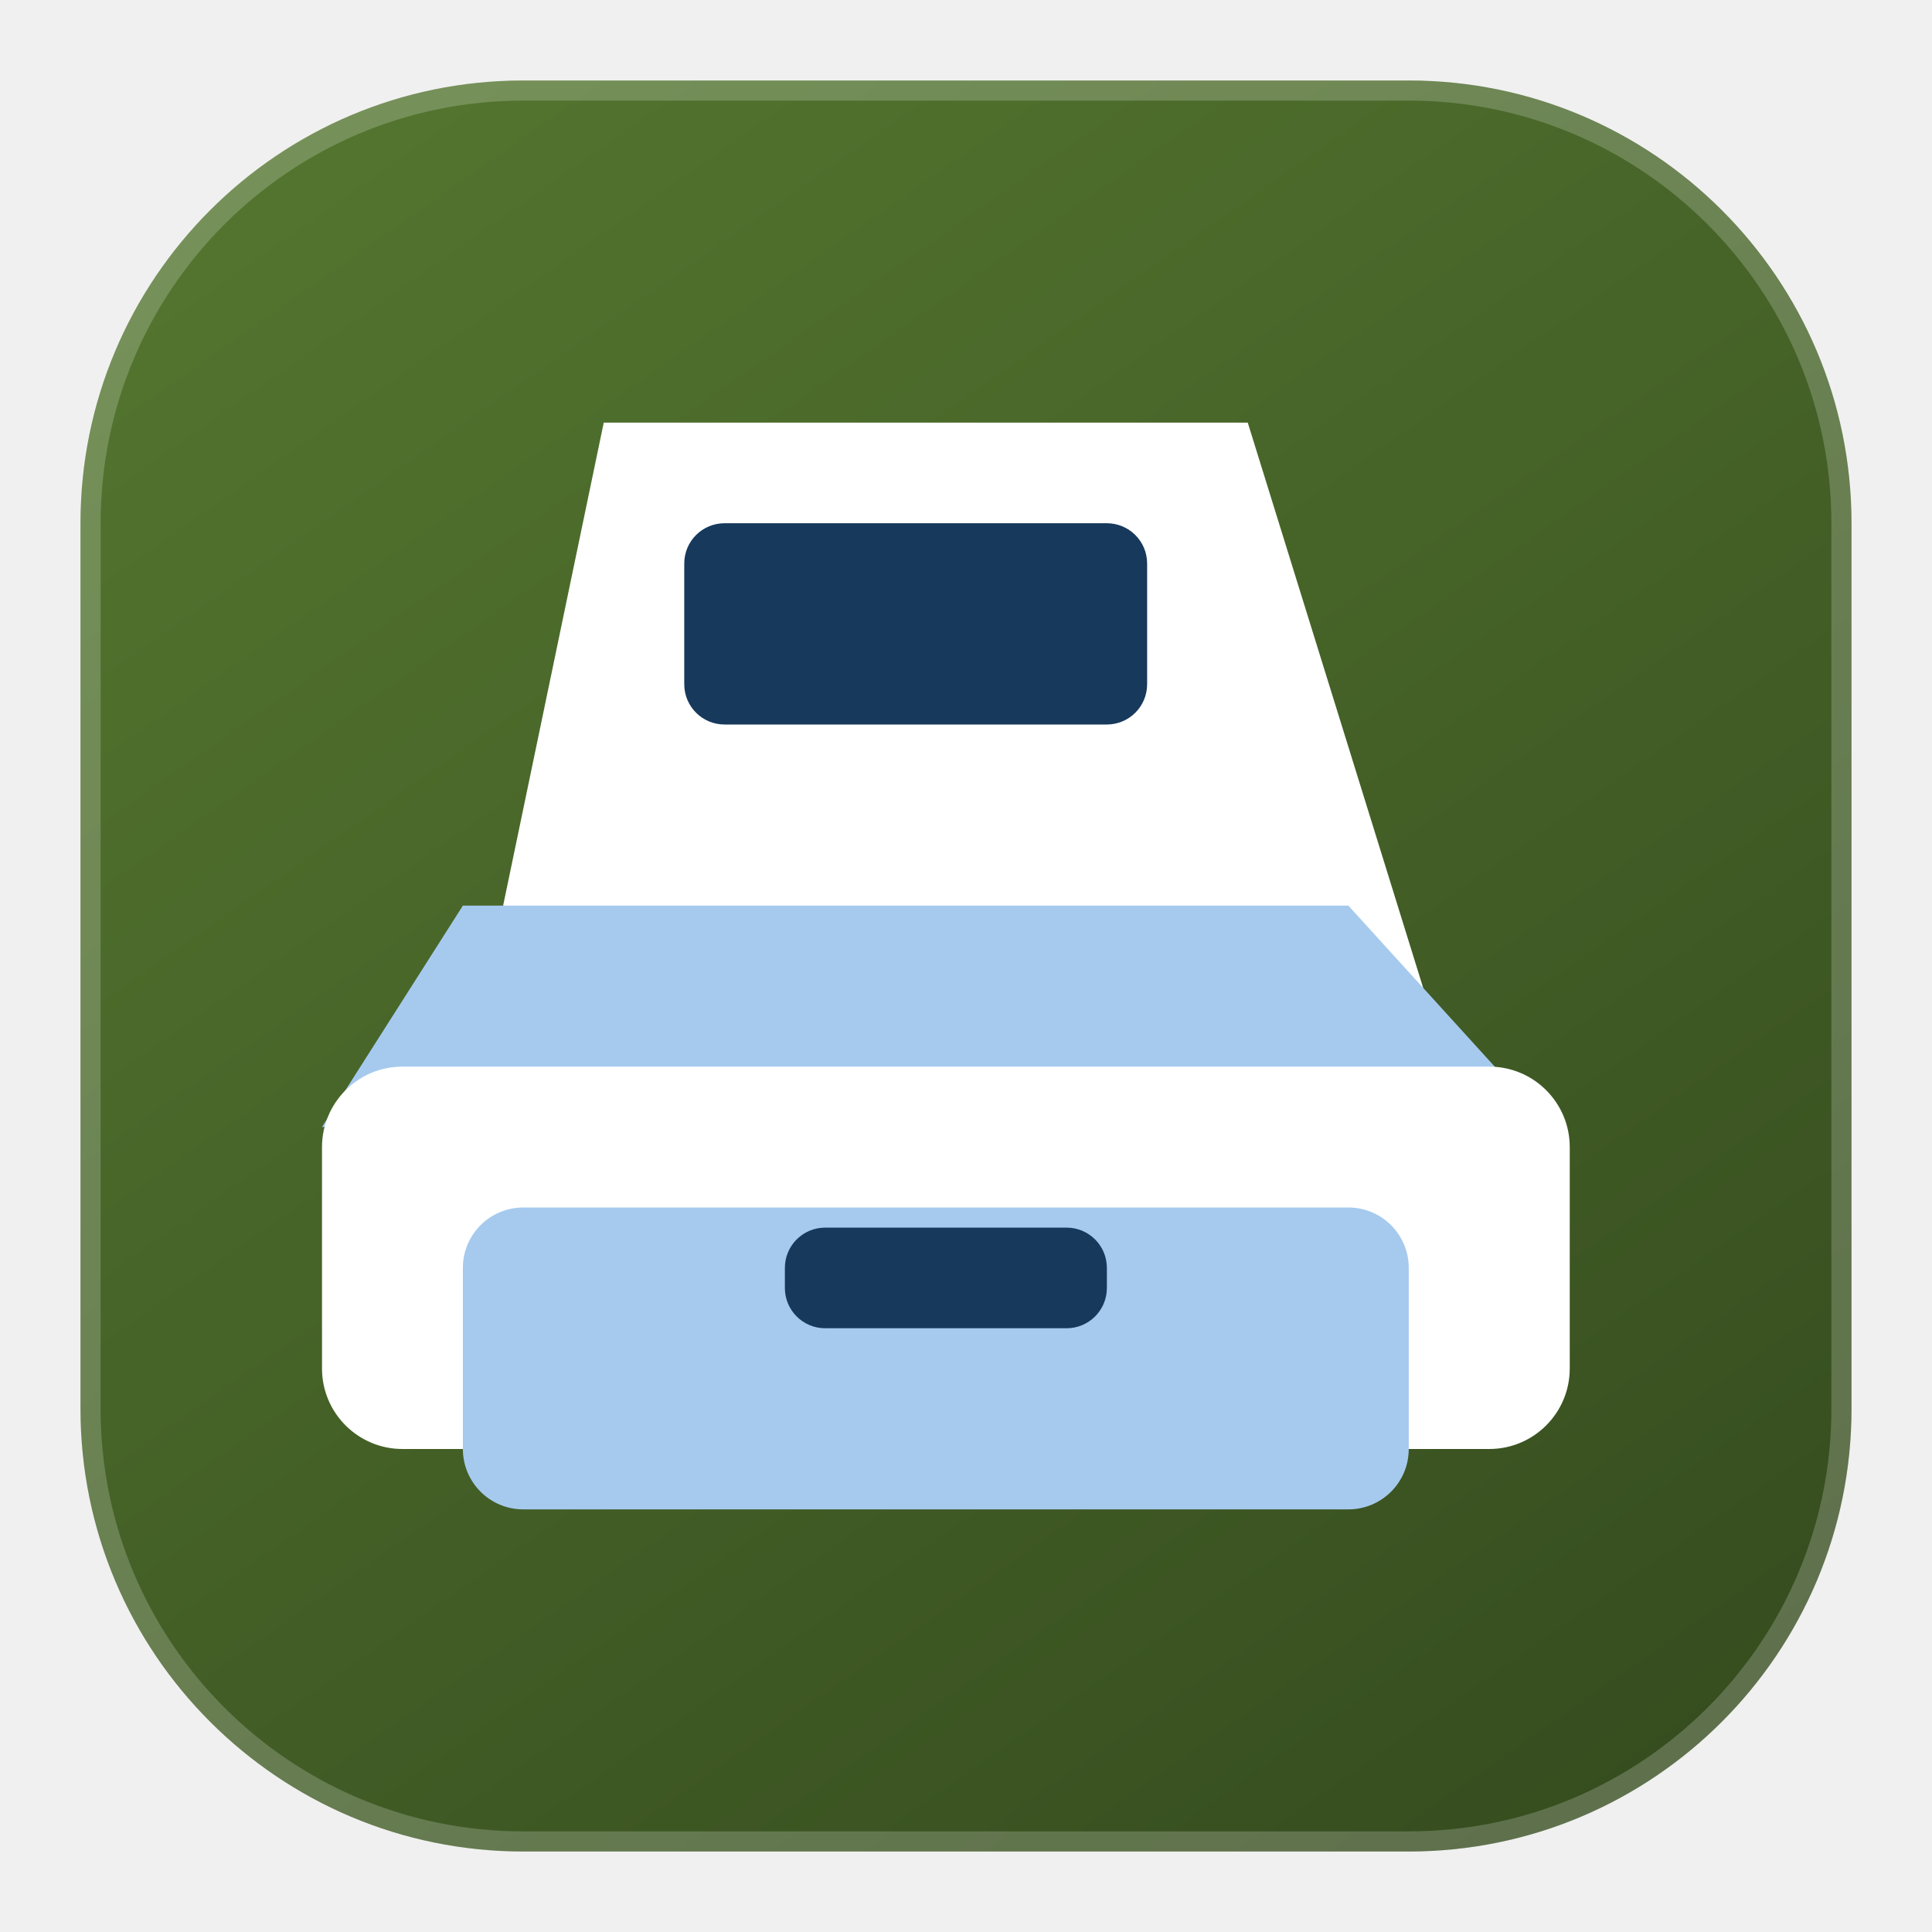
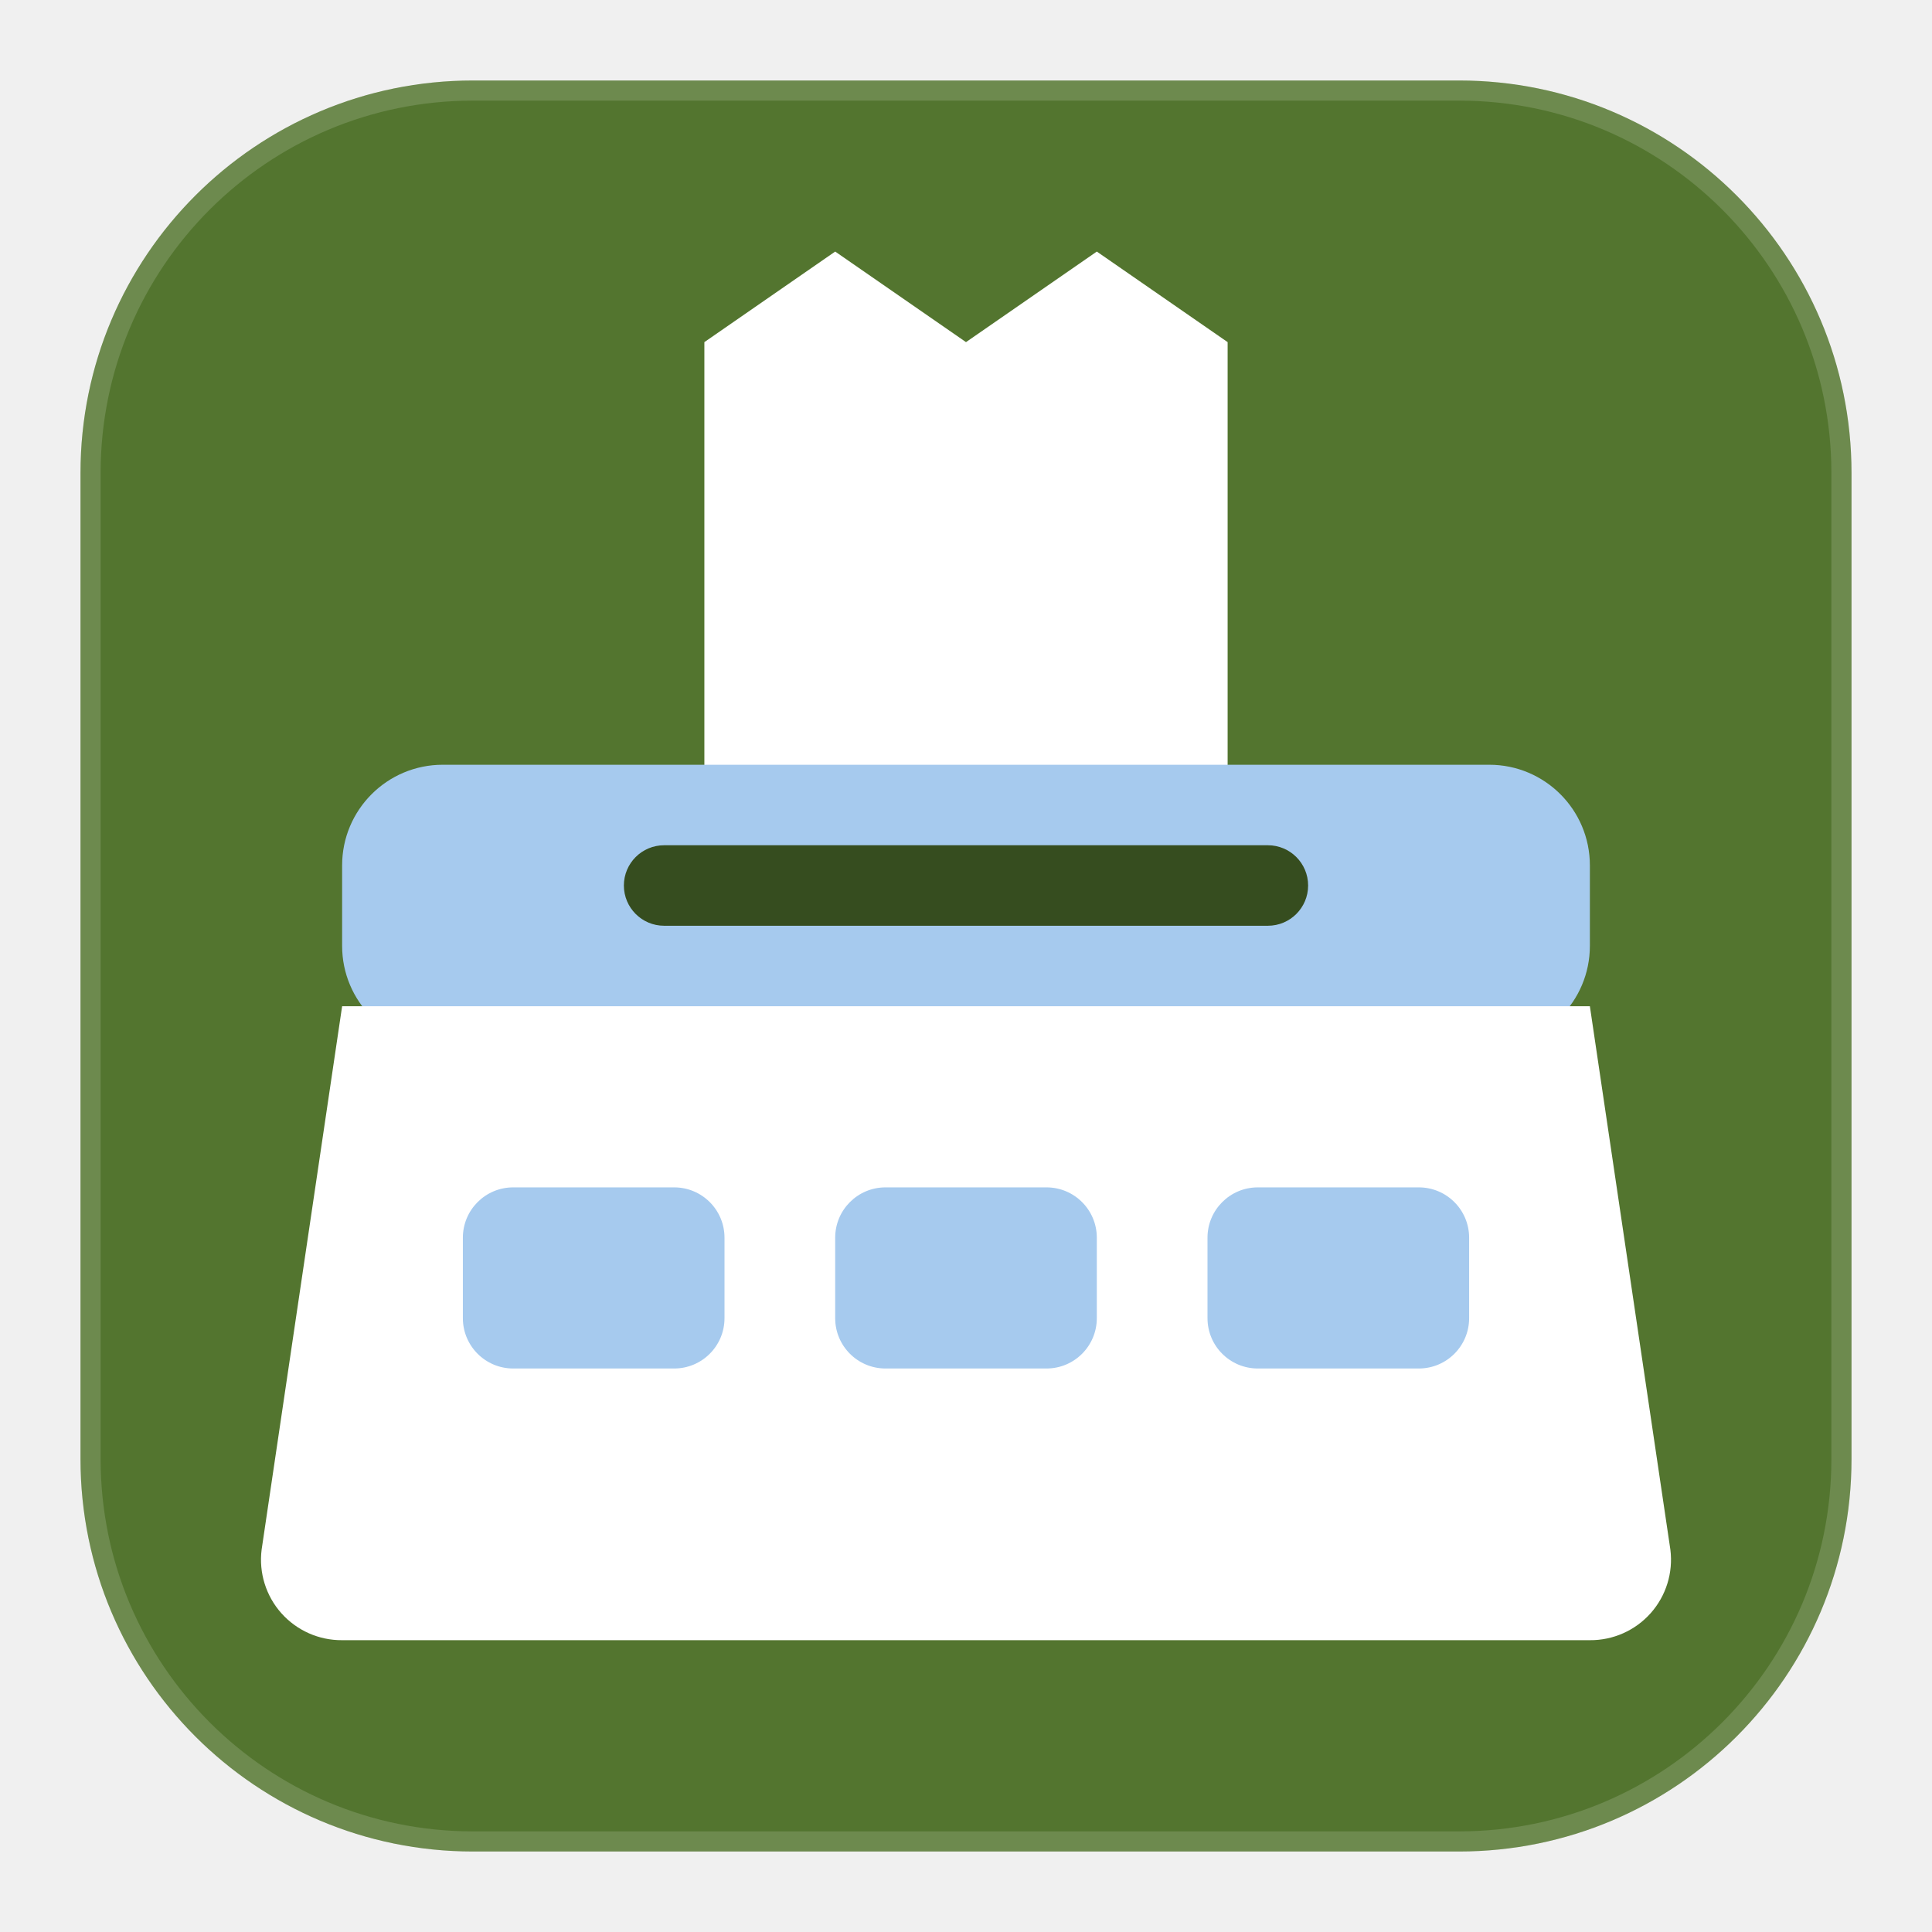
- <svg xmlns="http://www.w3.org/2000/svg" viewBox="0 0 96 96" width="32" height="32">
-   <defs>
-     <linearGradient id="vit-frais-petit-tuile" x1=".15" y1="0" x2=".85" y2="1">
-       <stop stop-color="#53752F" />
-       <stop offset="1" stop-color="#364D1F" />
-     </linearGradient>
-   </defs>
-   <rect x="4" y="4" width="88" height="88" rx="22" fill="url(#vit-frais-petit-tuile)" />
-   <rect x="4.5" y="4.5" width="87" height="87" rx="21.5" fill="none" stroke="#FFFFFF" stroke-opacity=".2" />
-   <path d="m25 45 5-24h32l9 29z" fill="#FFFFFF" />
-   <rect x="34" y="26" width="23" height="10" rx="2" fill="#17395C" />
-   <path d="M23 45h44l10 11H16z" fill="#A6CAEE" />
-   <rect x="16" y="53" width="62" height="19" rx="4" fill="#FFFFFF" />
-   <rect x="23" y="60" width="47" height="15" rx="3" fill="#A6CAEE" />
-   <rect x="39" y="61" width="16" height="5" rx="2" fill="#17395C" />
+ <svg xmlns="http://www.w3.org/2000/svg" viewBox="0 0 96 96" width="96" height="96">
+   <rect x="4" y="4" width="88" height="88" rx="19.5" fill="#53752F" />
+   <rect x="4.5" y="4.5" width="87" height="87" rx="19" fill="none" stroke="#FFFFFF" stroke-opacity=".15" />
+   <path d="M35 42V17l6.5-4.5 6.5 4.5 6.5-4.5 6.5 4.5v25z" fill="#FFFFFF" />
+   <rect x="17" y="38" width="62" height="14" rx="5" fill="#A6CAEE" />
+   <rect x="31" y="42" width="34" height="4" rx="2" fill="#364D1F" />
+   <path d="M17 50h62l4 27a4 4 0 0 1-4 4.5H17a4 4 0 0 1-4-4.5z" fill="#FFFFFF" />
+   <g fill="#A6CAEE">
+     <rect x="23" y="59" width="13" height="9" rx="2.5" />
+     <rect x="41.5" y="59" width="13" height="9" rx="2.5" />
+     <rect x="60" y="59" width="13" height="9" rx="2.5" />
+   </g>
</svg>
